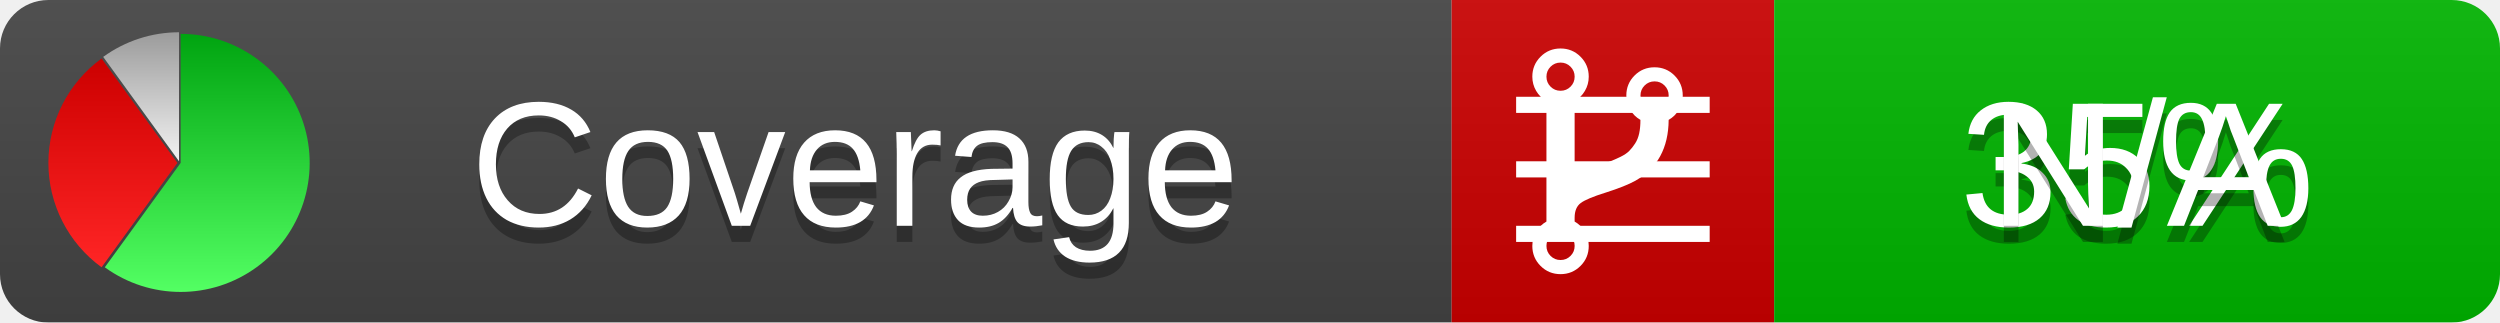
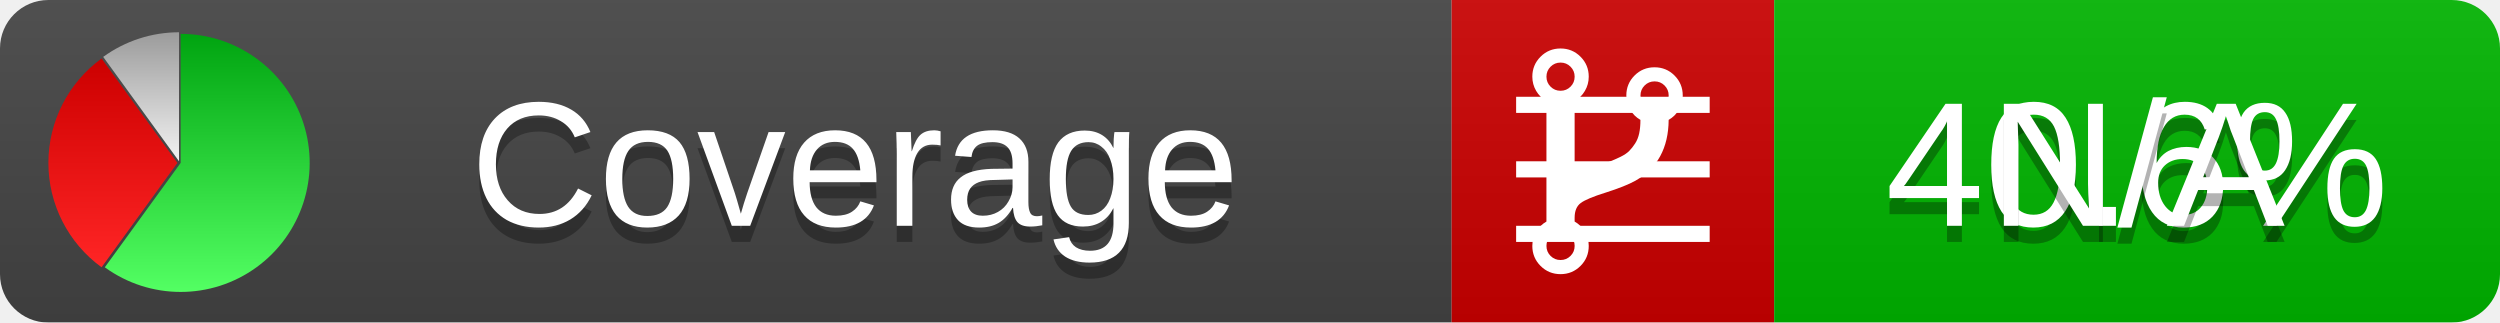
<svg xmlns="http://www.w3.org/2000/svg" xmlns:xlink="http://www.w3.org/1999/xlink" width="155" height="20">
  <style type="text/css">
          
            @keyframes fadeout {
              0 % { visibility: visible; opacity: 1; }
              40% { visibility: visible; opacity: 1; }
              50% { visibility: hidden; opacity: 0; }
              90% { visibility: hidden; opacity: 0; }
              100% { visibility: visible; opacity: 1; }
            }
            @keyframes fadein {
              0% { visibility: hidden; opacity: 0; }
              40% { visibility: hidden; opacity: 0; }
              50% { visibility: visible; opacity: 1; }
              90% { visibility: visible; opacity: 1; }
              100% { visibility: hidden; opacity: 0; }
            }
            .linecoverage {
                animation-duration: 10s;
                animation-name: fadeout;
                animation-iteration-count: infinite;
            }
            .branchcoverage {
                animation-duration: 10s;
                animation-name: fadein;
                animation-iteration-count: infinite;
            }
          
    </style>
  <defs>
    <linearGradient id="gradient" x2="0" y2="100%">
      <stop offset="0" stop-color="#bbb" stop-opacity=".1" />
      <stop offset="1" stop-opacity=".1" />
    </linearGradient>
    <linearGradient id="green" x2="0" y2="100%">
      <stop offset="0" stop-color="#00A410" />
      <stop offset="1" stop-color="#53FF63" />
    </linearGradient>
    <linearGradient id="red" x2="0" y2="100%">
      <stop offset="0" stop-color="#C00" />
      <stop offset="1" stop-color="#FF2525" />
    </linearGradient>
    <linearGradient id="gray" x2="0" y2="100%">
      <stop offset="0" stop-color="#9B9B9B" />
      <stop offset="1" stop-color="#F3F3F3" />
    </linearGradient>
    <mask id="mask">
      <rect width="155" height="20" rx="3" fill="#fff" />
    </mask>
    <g id="icon">
      <path style="fill:url(#green);" d="M205,202.5 l0,-200 a200,200 0 1,1 -117.558,361.803 z" />
      <path style="fill:url(#red);" d="M200,202.5 l-117.558,161.803 a200,200 0 0,1 0,-323.607 z" />
      <path style="fill:url(#gray);" d="M202.5,200 l-117.558,-161.803 a200,200 0 0,1 117.558,-38.196 z" />
    </g>
  </defs>
  <g mask="url(#mask)">
    <rect x="0" y="0" width="90" height="20" fill="#444" />
    <rect x="90" y="0" width="20" height="20" fill="#c00" />
    <rect x="110" y="0" width="45" height="20" fill="#00B600" />
    <rect x="0" y="0" width="155" height="20" fill="url(#gradient)" />
  </g>
  <g>
    <path class="linecoverage" stroke="#fff" d="M94 6.5 h12 M94 10.5 h12 M94 14.5 h12" />
    <path class="branchcoverage" fill="#fff" d="m 97.628,15.247 q 0,-0.364 -0.255,-0.619 -0.255,-0.255 -0.619,-0.255 -0.364,0 -0.619,0.255 -0.255,0.255 -0.255,0.619 0,0.364 0.255,0.619 0.255,0.255 0.619,0.255 0.364,0 0.619,-0.255 0.255,-0.255 0.255,-0.619 z m 0,-10.493 q 0,-0.364 -0.255,-0.619 -0.255,-0.255 -0.619,-0.255 -0.364,0 -0.619,0.255 -0.255,0.255 -0.255,0.619 0,0.364 0.255,0.619 0.255,0.255 0.619,0.255 0.364,0 0.619,-0.255 0.255,-0.255 0.255,-0.619 z m 5.83,1.166 q 0,-0.364 -0.255,-0.619 -0.255,-0.255 -0.619,-0.255 -0.364,0 -0.619,0.255 -0.255,0.255 -0.255,0.619 0,0.364 0.255,0.619 0.255,0.255 0.619,0.255 0.364,0 0.619,-0.255 0.255,-0.255 0.255,-0.619 z m 0.874,0 q 0,0.474 -0.237,0.879 -0.237,0.405 -0.638,0.633 -0.018,2.614 -2.059,3.771 -0.619,0.346 -1.849,0.738 -1.166,0.364 -1.544,0.647 -0.378,0.282 -0.378,0.911 l 0,0.237 q 0.401,0.228 0.638,0.633 0.237,0.405 0.237,0.879 0,0.729 -0.51,1.239 -0.51,0.51 -1.239,0.51 -0.729,0 -1.239,-0.51 -0.51,-0.51 -0.51,-1.239 0,-0.474 0.237,-0.879 0.237,-0.405 0.638,-0.633 l 0,-7.469 q -0.401,-0.228 -0.638,-0.633 -0.237,-0.405 -0.237,-0.879 0,-0.729 0.51,-1.239 0.51,-0.51 1.239,-0.51 0.729,0 1.239,0.51 0.51,0.51 0.51,1.239 0,0.474 -0.237,0.879 -0.237,0.405 -0.638,0.633 l 0,4.527 q 0.492,-0.237 1.403,-0.519 0.501,-0.155 0.797,-0.269 0.296,-0.114 0.642,-0.282 0.346,-0.169 0.537,-0.36 0.191,-0.191 0.369,-0.465 0.178,-0.273 0.255,-0.633 0.077,-0.36 0.077,-0.833 -0.401,-0.228 -0.638,-0.633 -0.237,-0.405 -0.237,-0.879 0,-0.729 0.51,-1.239 0.51,-0.51 1.239,-0.51 0.729,0 1.239,0.51 0.51,0.51 0.51,1.239 z" />
  </g>
  <g fill="#fff" text-anchor="middle" font-family="Verdana,Arial,Geneva,sans-serif" font-size="11">
    <a xlink:href="https://github.com/danielpalme/ReportGenerator" target="_top">
      <use xlink:href="#icon" transform="translate(3,2) scale(.04)" />
    </a>
    <text x="53" y="15" fill="#010101" fill-opacity=".3">Coverage</text>
    <text x="53" y="14" fill="#fff">Coverage</text>
-     <text class="linecoverage" x="132.5" y="15" fill="#010101" fill-opacity=".3">35%</text>
-     <text class="linecoverage" x="132.5" y="14">35%</text>
+     <text class="linecoverage" x="132.5" y="15" fill="#010101" fill-opacity=".3">40.6%</text>
+     <text class="linecoverage" x="132.5" y="14">40.6%</text>
    <text class="branchcoverage" x="132.5" y="15" fill="#010101" fill-opacity=".3">N/A</text>
    <text class="branchcoverage" x="132.5" y="14">N/A</text>
  </g>
  <g>
    <rect class="linecoverage" x="90" y="0" width="65" height="20" fill-opacity="0" />
    <rect class="branchcoverage" x="90" y="0" width="65" height="20" fill-opacity="0" />
  </g>
</svg>
